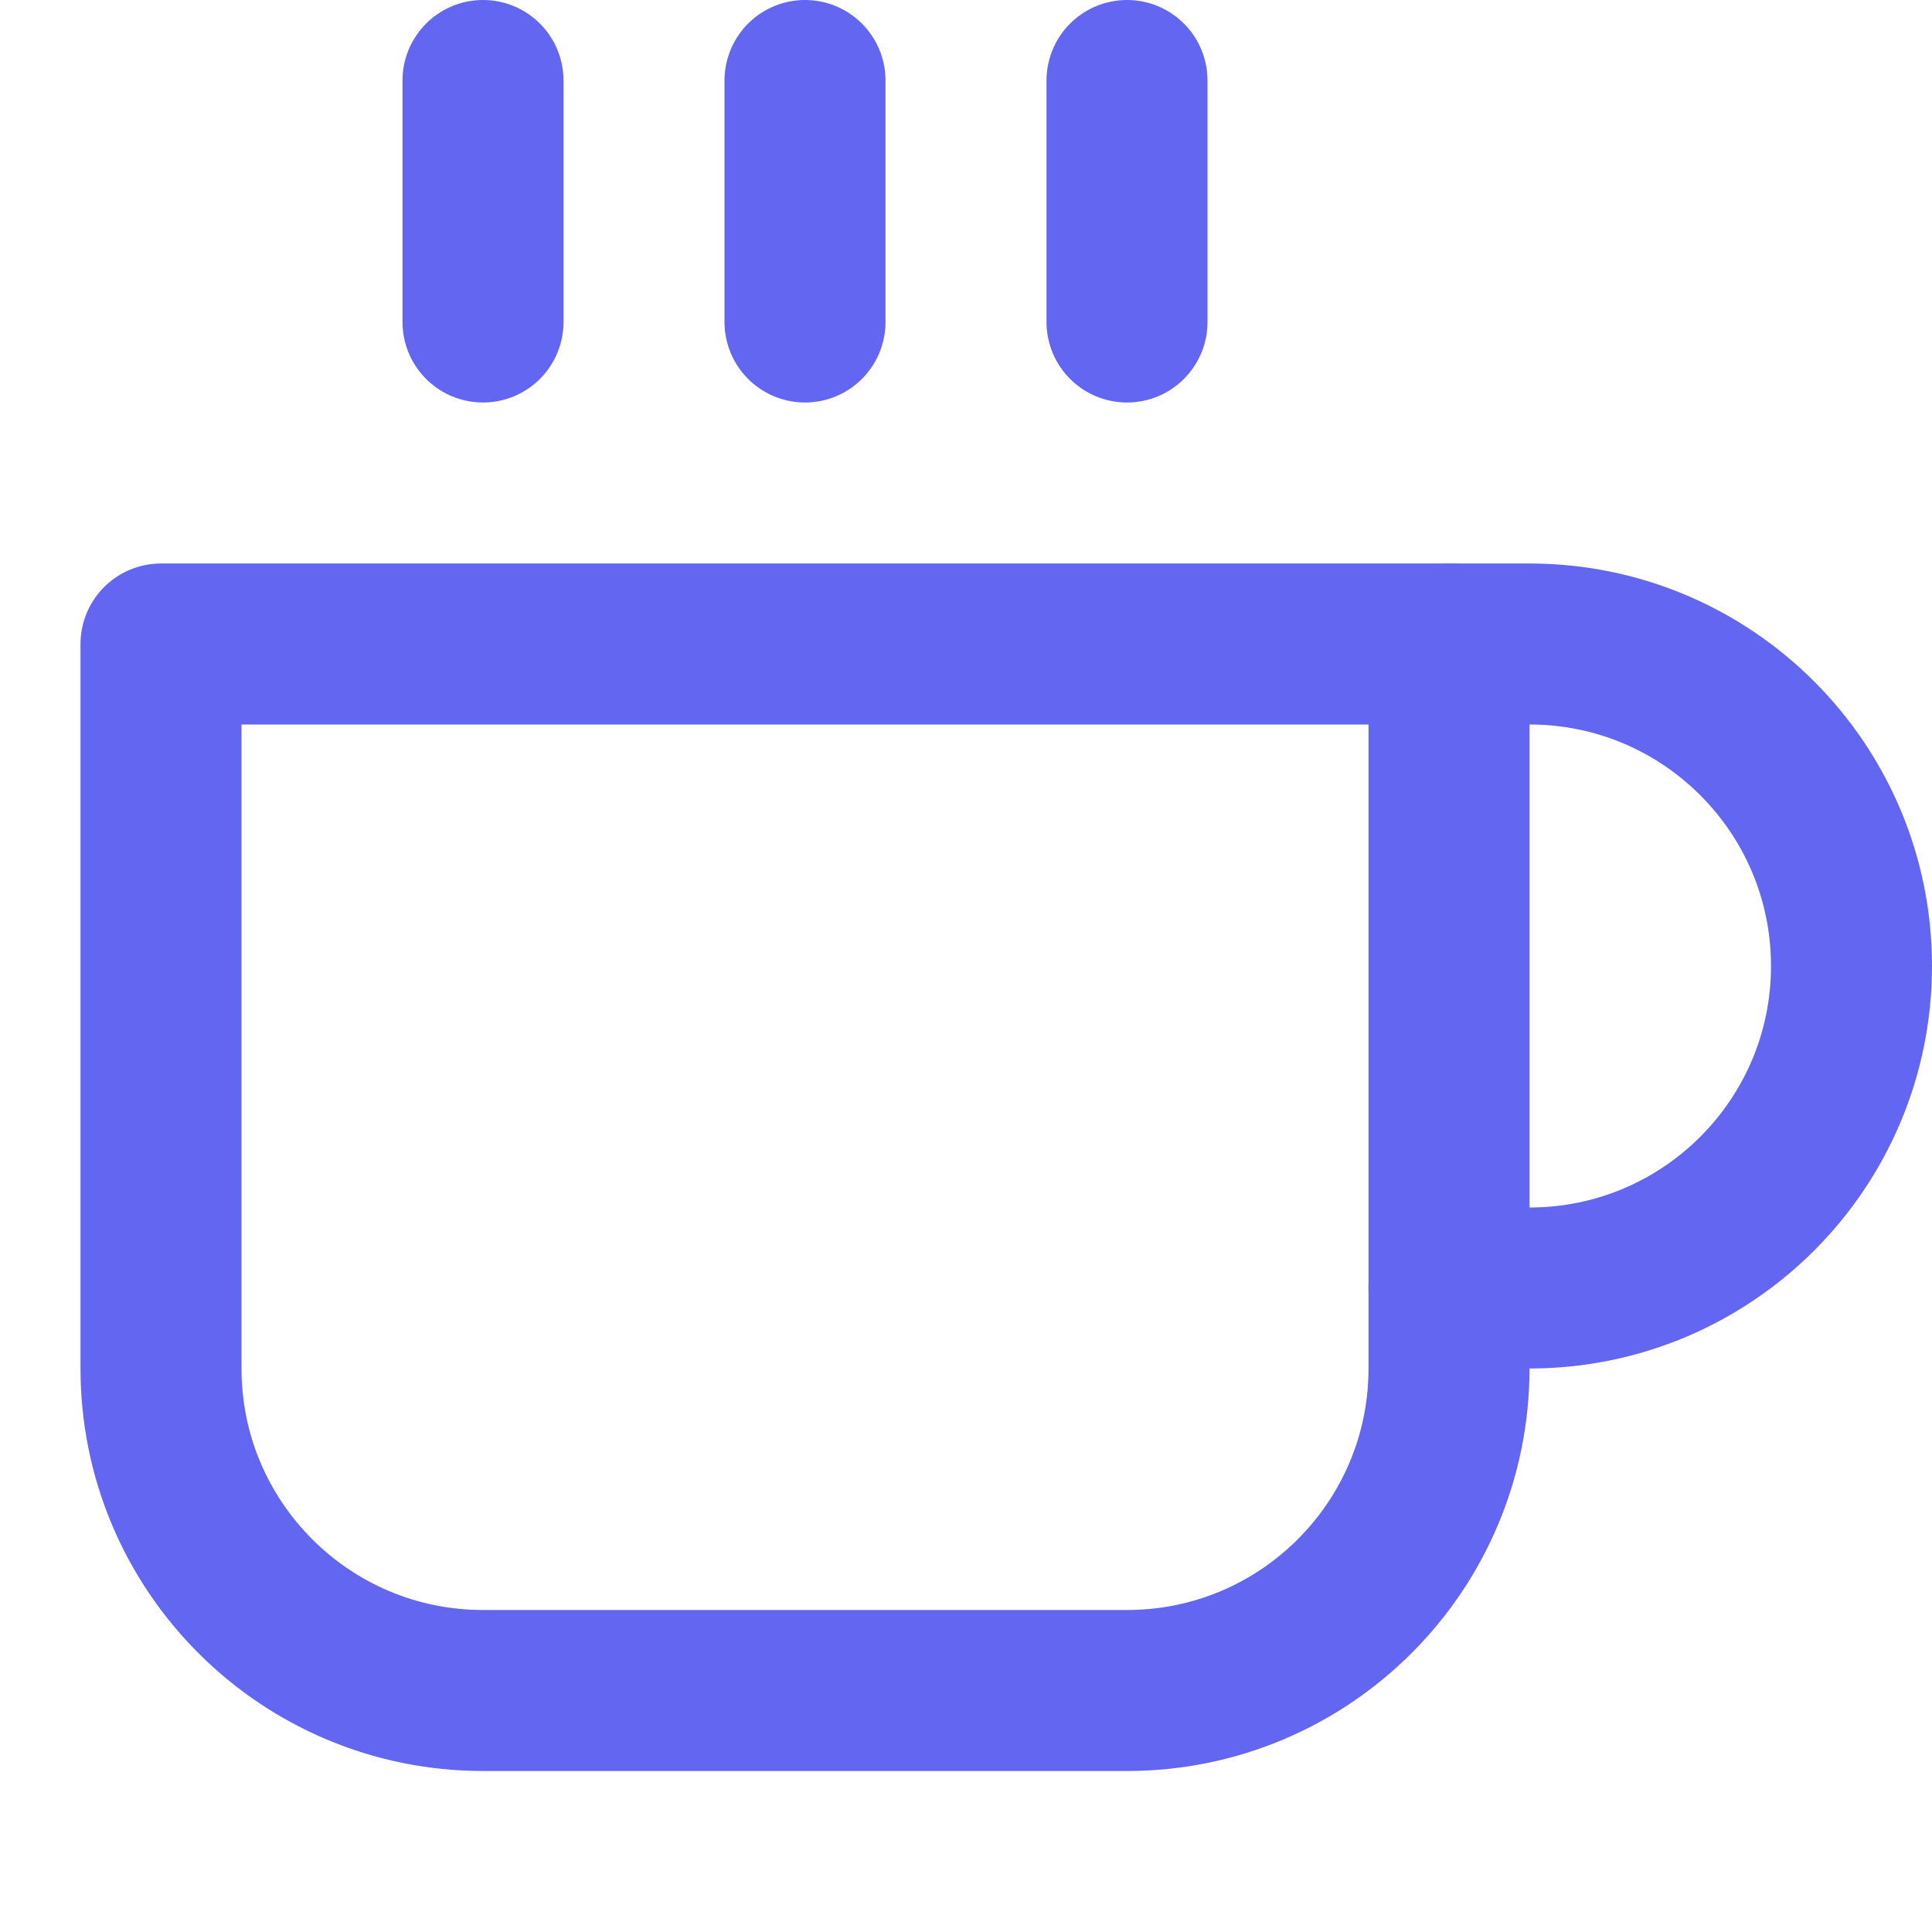
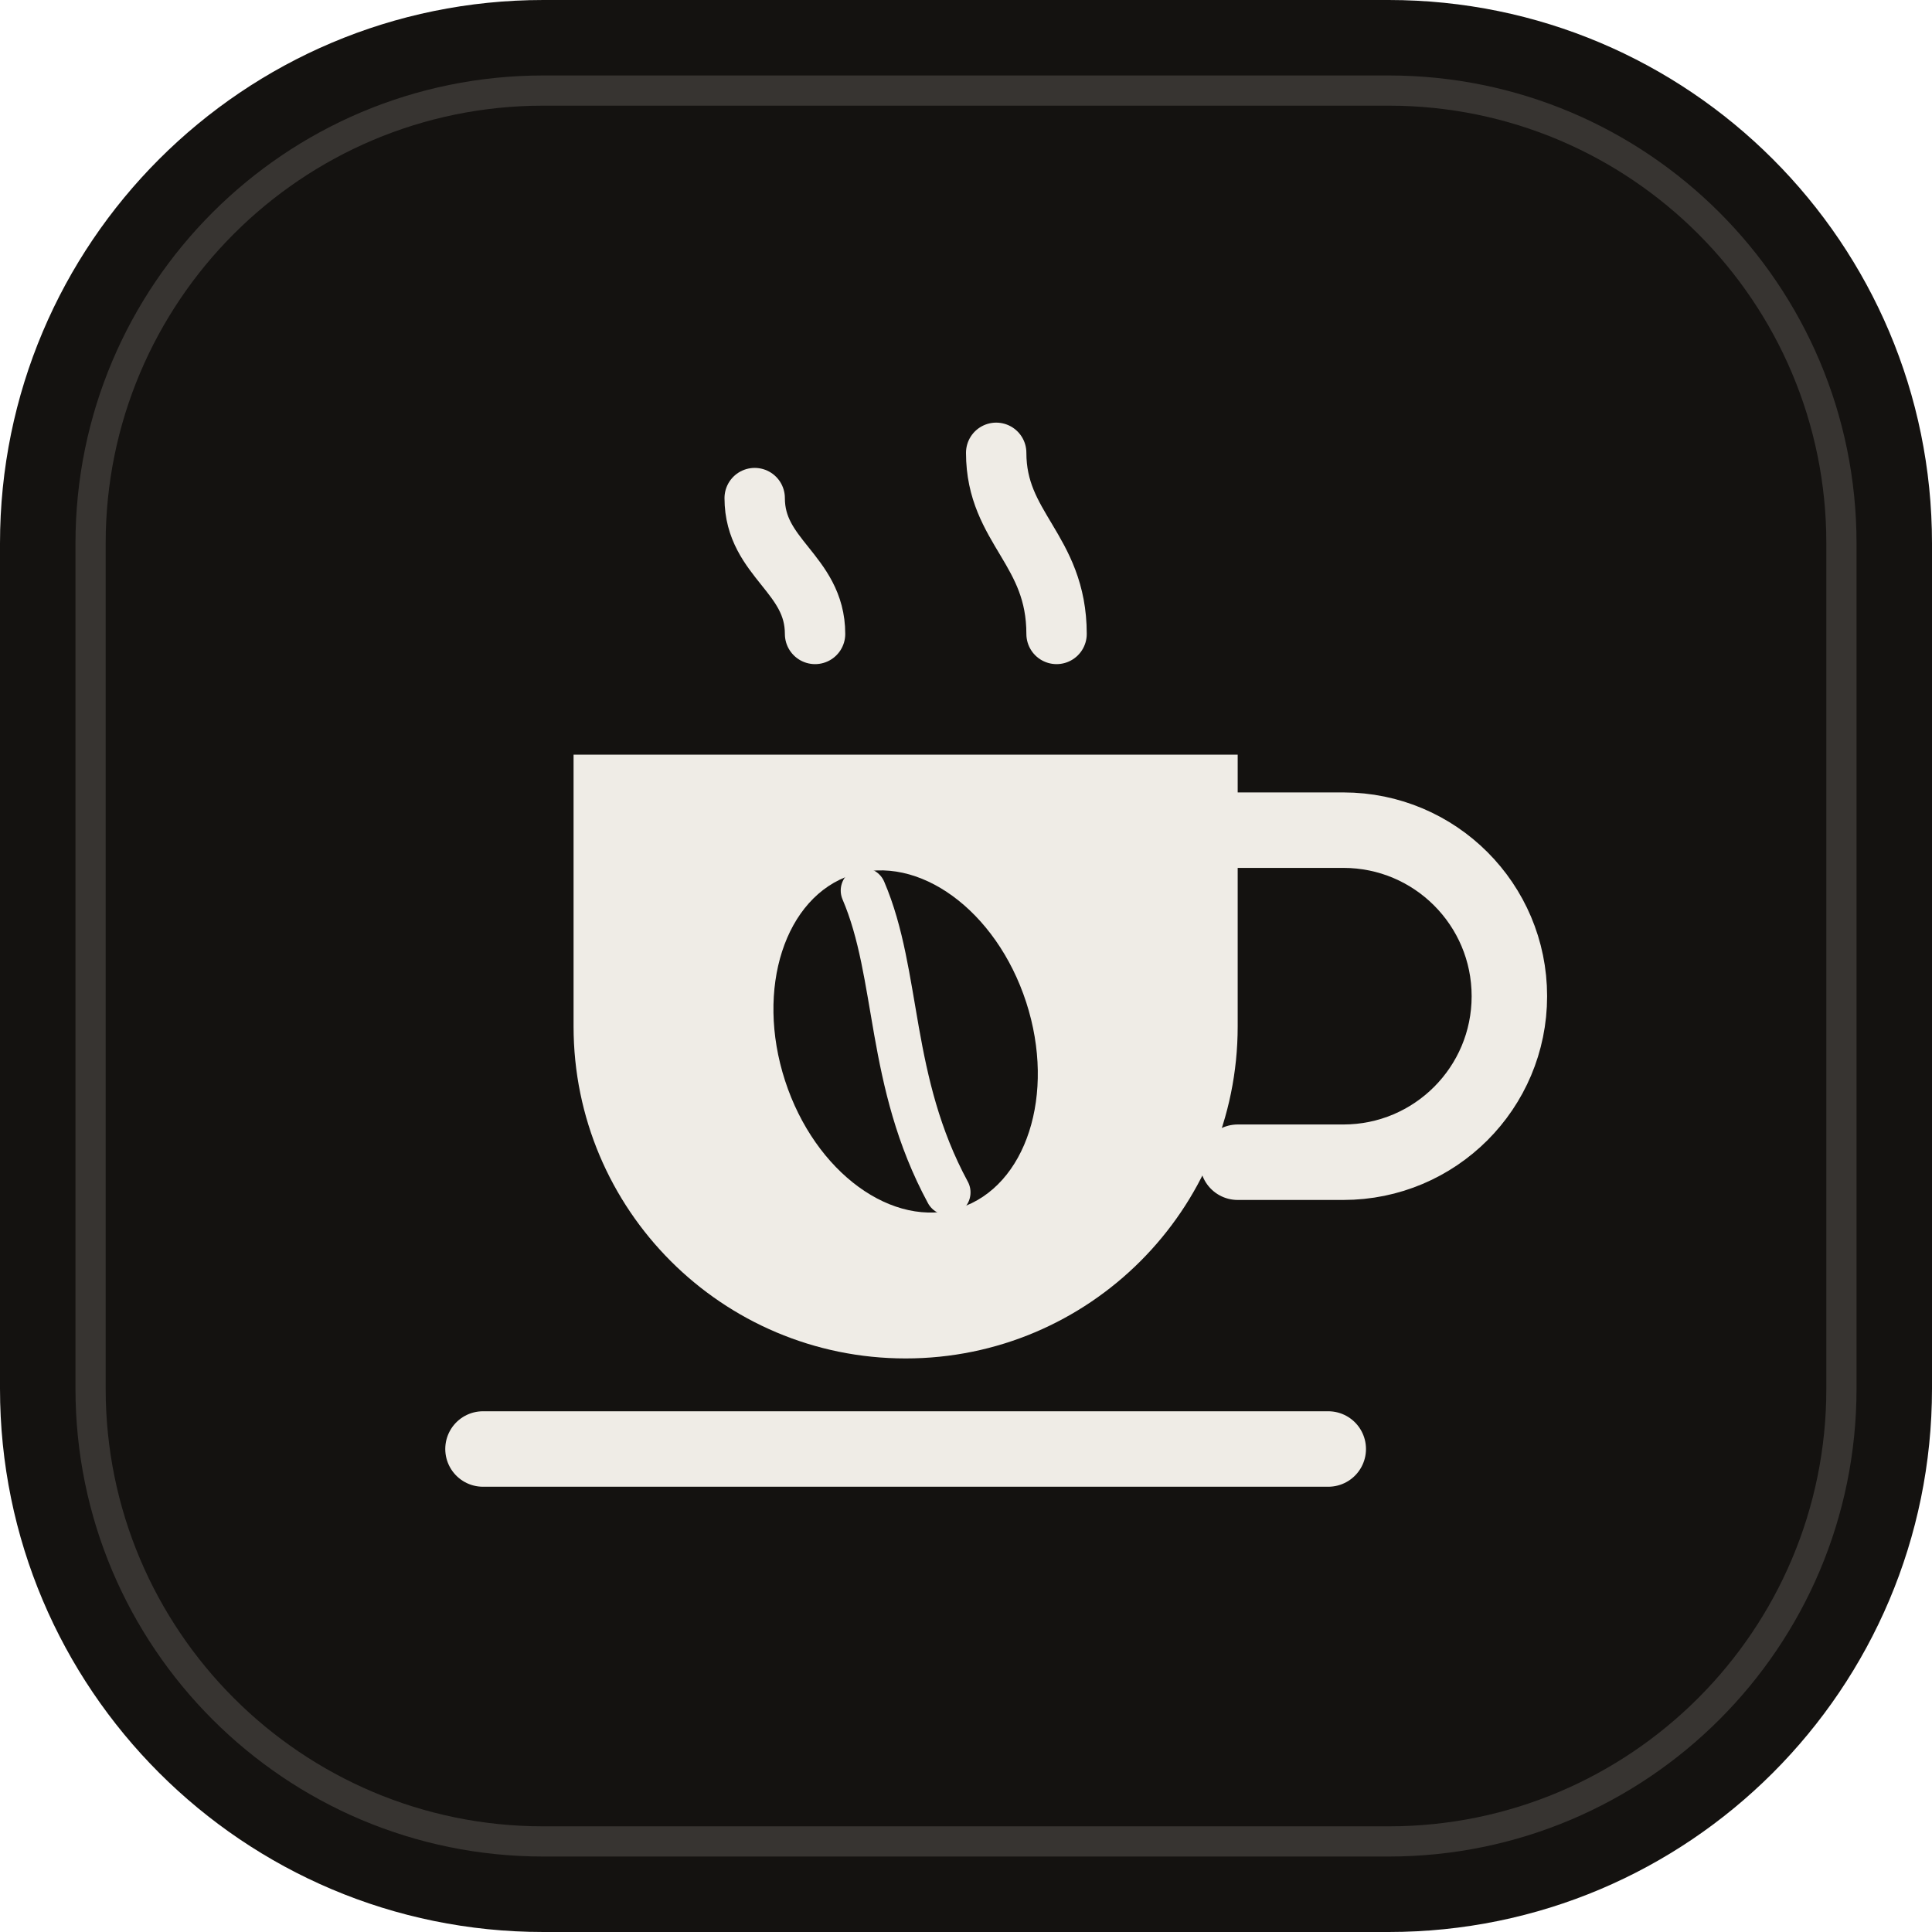
- <svg xmlns="http://www.w3.org/2000/svg" viewBox="0 0 24 24" fill="none" stroke="#6366f1" stroke-width="2" stroke-linecap="round" stroke-linejoin="round">
-   <path d="M18 8h1a4 4 0 0 1 0 8h-1" />
-   <path d="M2 8h16v9a4 4 0 0 1-4 4H6a4 4 0 0 1-4-4V8z" />
-   <line x1="6" y1="1" x2="6" y2="4" />
-   <line x1="10" y1="1" x2="10" y2="4" />
-   <line x1="14" y1="1" x2="14" y2="4" />
+ <svg xmlns="http://www.w3.org/2000/svg" viewBox="0 0 64 64" fill="none">
+   <rect width="64" height="64" rx="18" fill="#141210" />
+   <rect x="3" y="3" width="58" height="58" rx="15" stroke="#EFECE6" stroke-opacity="0.16" stroke-width="1" />
+   <path d="M16 48H44" stroke="#EFECE6" stroke-width="2.5" stroke-linecap="round" />
+   <path d="M19 25H41V34C41 40.075 36.075 45 30 45C23.925 45 19 40.075 19 34V25Z" fill="#EFECE6" />
+   <path d="M41 27.5H44.5C47.538 27.5 50 29.962 50 33C50 36.038 47.538 38.5 44.5 38.5H41" stroke="#EFECE6" stroke-width="2.5" stroke-linecap="round" stroke-linejoin="round" />
+   <ellipse cx="30" cy="34.5" rx="4.2" ry="5.8" transform="rotate(-18 30 34.5)" fill="#141210" />
+   <path d="M28.6 29.5C29.8 32.3 29.4 35.8 31.4 39.5" stroke="#EFECE6" stroke-width="1.5" stroke-linecap="round" />
+   <path d="M25 16.5C25 18.5 27 19 27 21" stroke="#EFECE6" stroke-width="2" stroke-linecap="round" />
+   <path d="M33 15C33 17.5 35 18.2 35 21" stroke="#EFECE6" stroke-width="2" stroke-linecap="round" />
</svg>
